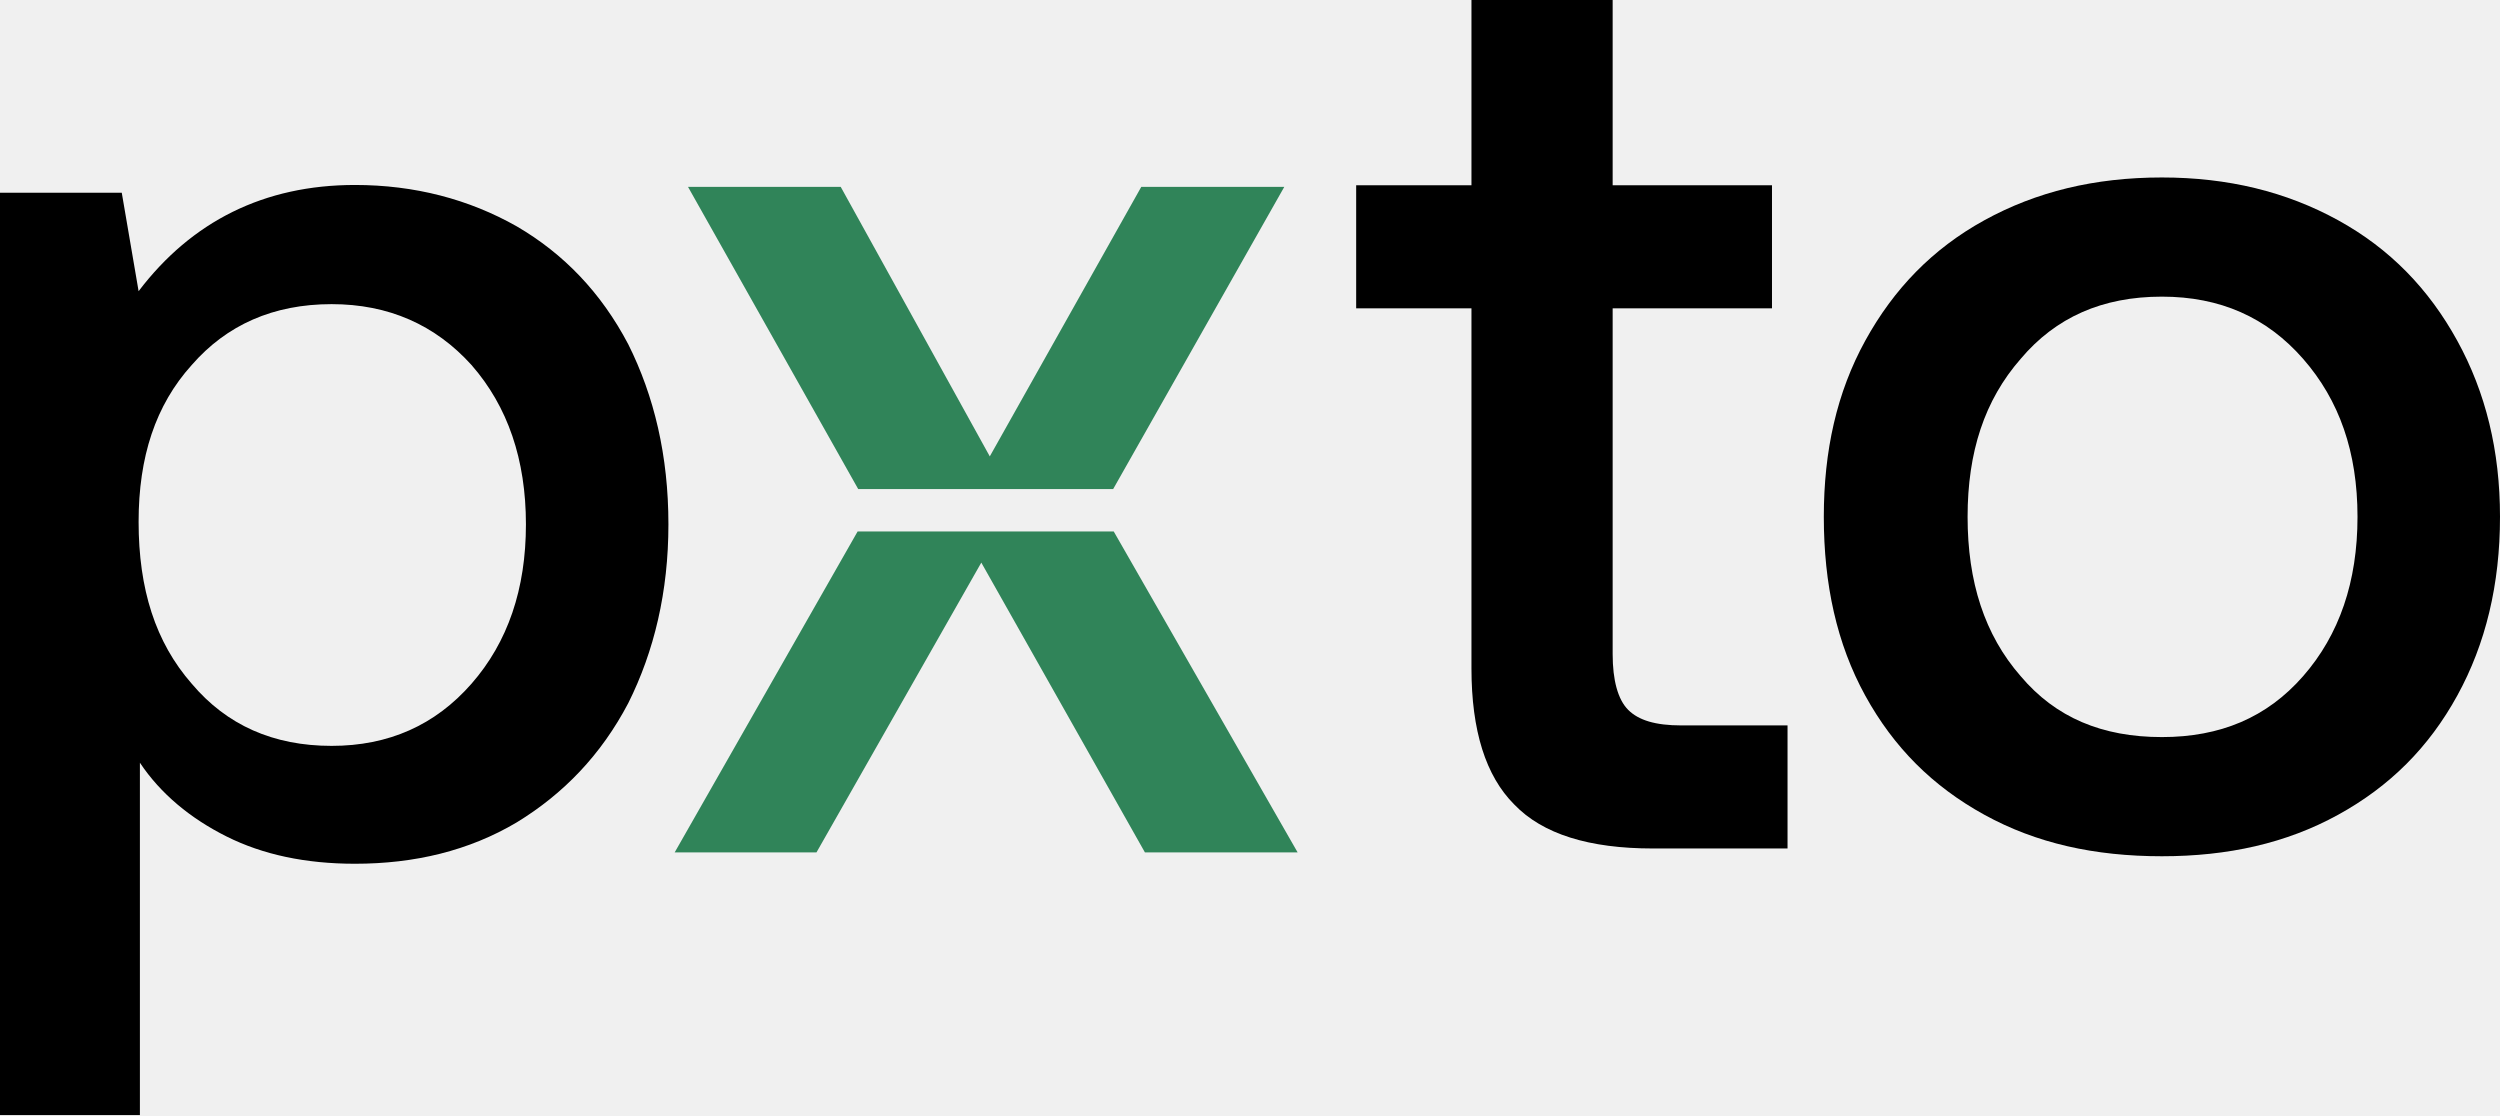
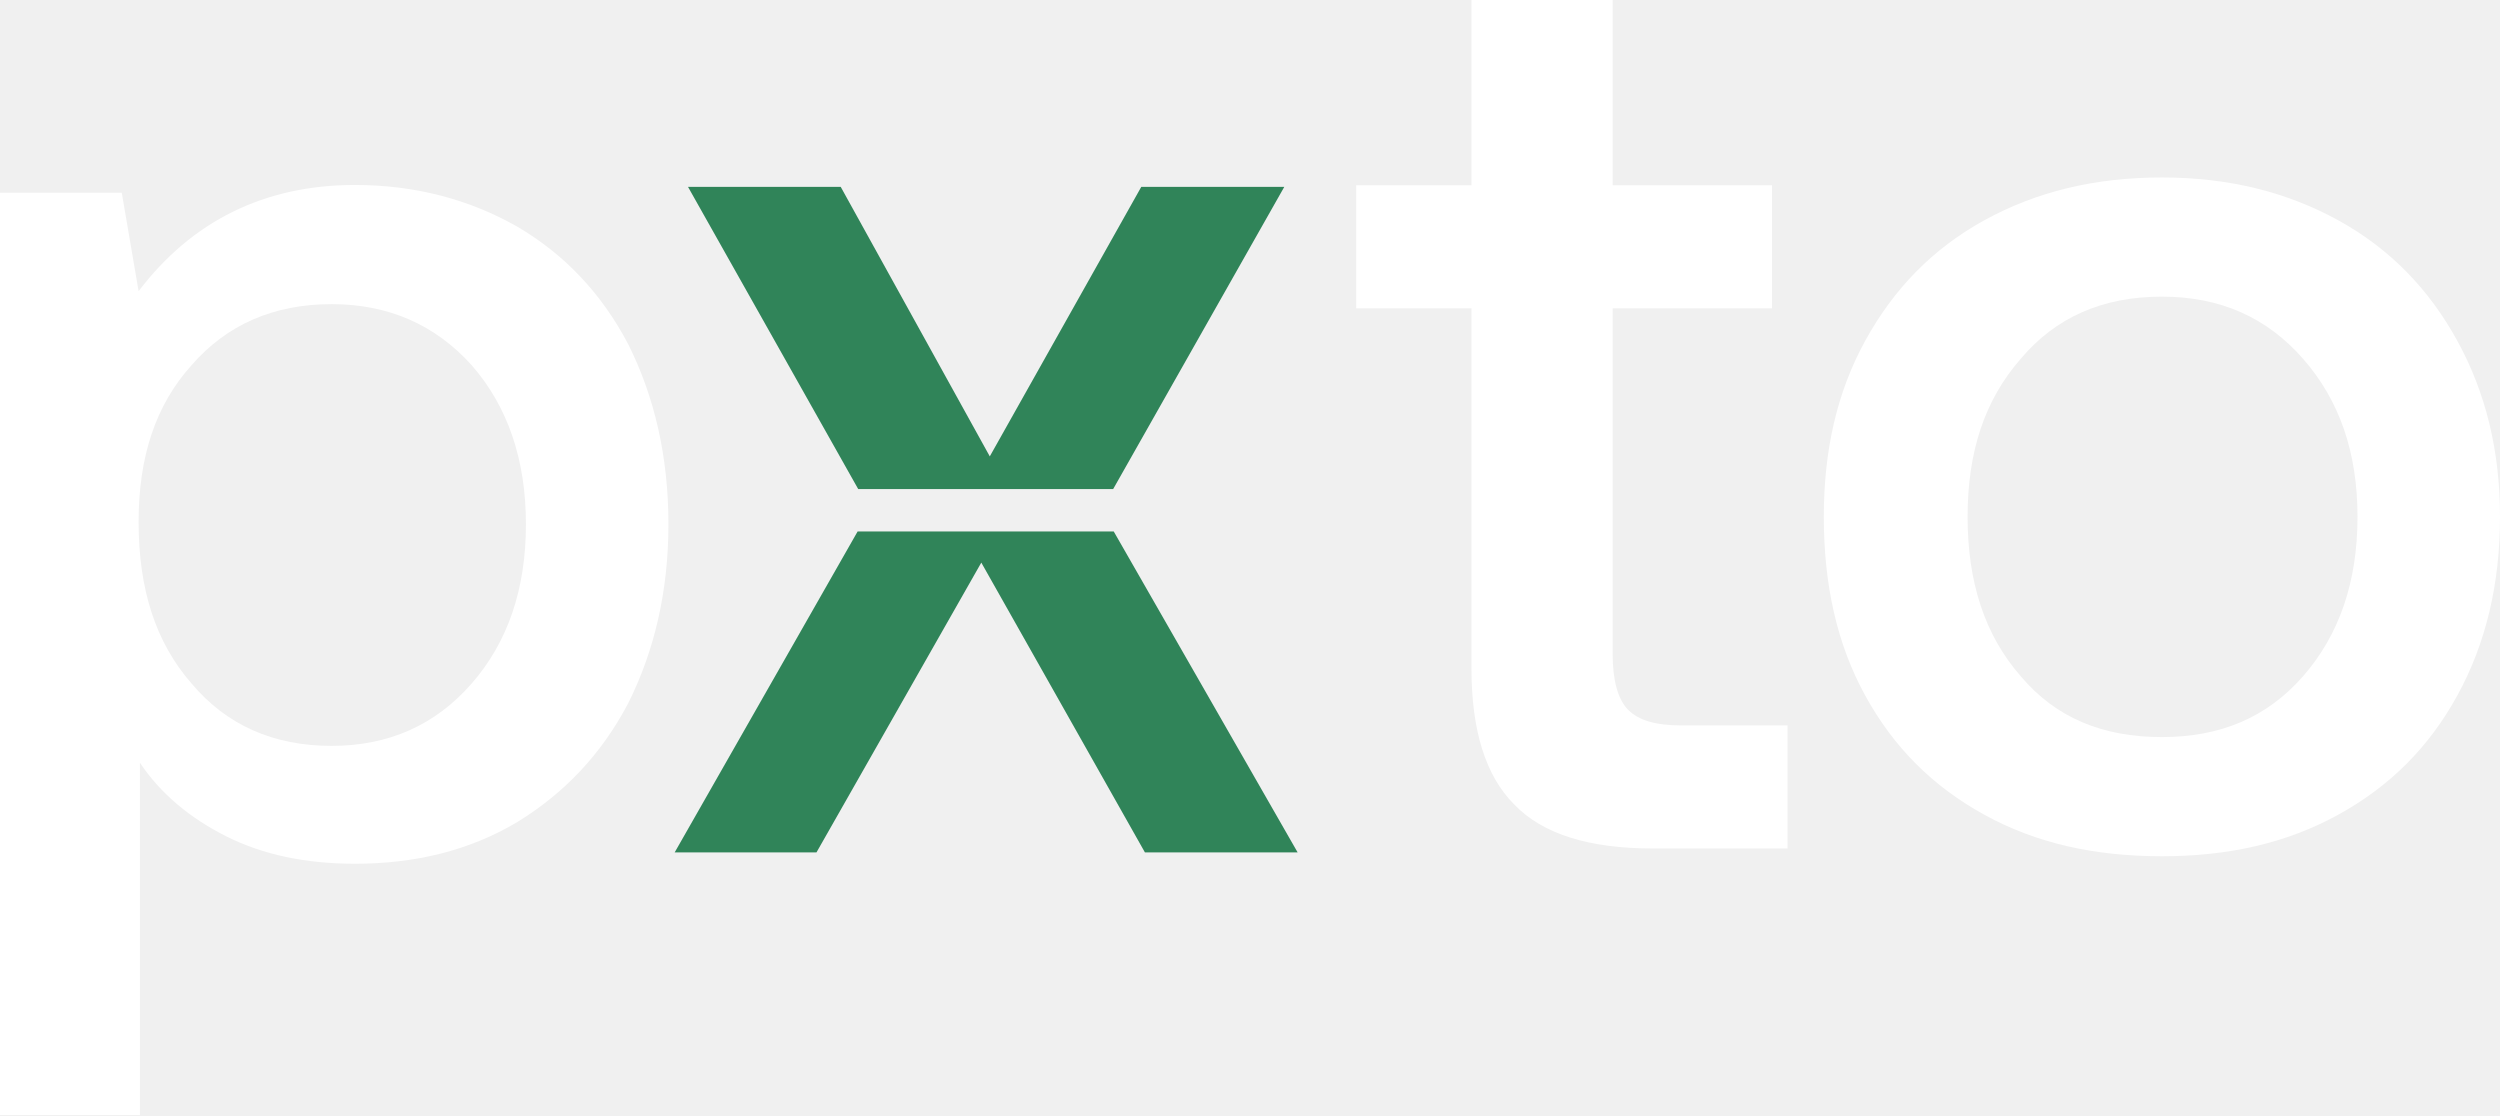
<svg xmlns="http://www.w3.org/2000/svg" width="2853.058mm" height="1272.531mm" viewBox="0 0 2853.058 1272.531" version="1.1" id="svg3172" xml:space="preserve">
  <defs id="defs3169" />
  <g id="layer1" transform="translate(-112.4804,-127.8922)">
    <g aria-label="pxto" id="text3736" style="font-weight:500;font-size:1478.33px;font-family:Aeonik;-inkscape-font-specification:'Aeonik, Medium';stroke-width:123.195">
-       <path d="m 702.334,386.288 c -54.698,-31.045 -116.788,-47.307 -184.791,-47.307 -103.483,0 -186.27,41.393 -246.881,121.223 L 251.443,347.852 H 112.48 V 1400.423 H 272.14 V 998.317 c 23.653,35.48 57.655,63.568 99.048,84.265 41.393,20.697 90.178,31.045 146.355,31.045 68.003,0 130.093,-14.783 184.791,-47.306 53.22,-32.523 96.091,-76.873 127.136,-136.006 29.567,-59.133 45.828,-127.136 45.828,-204.01 0,-78.351 -16.262,-146.355 -45.828,-205.488 -31.045,-59.133 -73.916,-103.483 -127.136,-134.528 z m -51.742,521.85 c -41.393,47.307 -94.613,70.96 -159.66,70.96 -66.525,0 -119.745,-23.653 -159.66,-70.96 C 289.88,860.832 270.662,800.221 270.662,723.348 c 0,-73.916 19.218,-133.05 60.612,-178.878 39.915,-45.828 93.135,-69.482 159.66,-69.482 65.047,0 118.266,23.653 159.66,69.482 41.393,47.307 62.09,107.918 62.09,181.835 0,73.916 -20.697,134.528 -62.09,181.835 z" id="path12520" />
+       <path d="m 702.334,386.288 c -54.698,-31.045 -116.788,-47.307 -184.791,-47.307 -103.483,0 -186.27,41.393 -246.881,121.223 L 251.443,347.852 H 112.48 V 1400.423 H 272.14 V 998.317 c 23.653,35.48 57.655,63.568 99.048,84.265 41.393,20.697 90.178,31.045 146.355,31.045 68.003,0 130.093,-14.783 184.791,-47.306 53.22,-32.523 96.091,-76.873 127.136,-136.006 29.567,-59.133 45.828,-127.136 45.828,-204.01 0,-78.351 -16.262,-146.355 -45.828,-205.488 -31.045,-59.133 -73.916,-103.483 -127.136,-134.528 z m -51.742,521.85 c -41.393,47.307 -94.613,70.96 -159.66,70.96 -66.525,0 -119.745,-23.653 -159.66,-70.96 C 289.88,860.832 270.662,800.221 270.662,723.348 c 0,-73.916 19.218,-133.05 60.612,-178.878 39.915,-45.828 93.135,-69.482 159.66,-69.482 65.047,0 118.266,23.653 159.66,69.482 41.393,47.307 62.09,107.918 62.09,181.835 0,73.916 -20.697,134.528 -62.09,181.835 z" id="path12520" style="fill:#ffffff;fill-opacity:1" />
      <path id="path12522" style="fill:#308459;stroke-width:130.691" d="M 1383.504,734.43 H 1091.207 L 882.422,1100.693 h 161.831 l 188.113,-330.738 186.73,330.738 h 174.281 z" />
-       <path d="M 1791.745,479.735 V 890.711 c 0,70.96 16.262,122.701 48.785,155.225 32.523,34.002 85.743,50.263 158.181,50.263 h 153.746 V 955.757 h -121.223 c -29.567,0 -48.785,-5.913 -60.612,-17.74 -11.827,-11.827 -17.74,-34.002 -17.74,-63.568 v -394.714 h 181.835 V 339.293 H 1952.883 V 127.892 h -161.138 v 211.401 h -131.571 v 140.441 z" id="path12524" />
+       <path d="M 1791.745,479.735 V 890.711 c 0,70.96 16.262,122.701 48.785,155.225 32.523,34.002 85.743,50.263 158.181,50.263 h 153.746 V 955.757 h -121.223 c -29.567,0 -48.785,-5.913 -60.612,-17.74 -11.827,-11.827 -17.74,-34.002 -17.74,-63.568 v -394.714 h 181.835 V 339.293 H 1952.883 V 127.892 h -161.138 v 211.401 h -131.571 v 140.441 z" id="path12524" style="fill:#ffffff;fill-opacity:1" />
      <path id="path13093" style="fill:#308459;stroke-width:130.691" d="m 897.637,341.116 194.259,344.933 h 290.934 l 195.333,-344.933 h -163.216 l -172.898,307.622 -170.132,-307.622 z" />
-       <path d="m 2377.163,1057.762 c 59.133,32.523 125.658,47.306 202.531,47.306 75.395,0 141.92,-14.783 201.053,-47.306 59.133,-32.523 103.483,-76.873 136.006,-136.006 32.523,-59.133 48.785,-127.136 48.785,-204.01 0,-75.395 -16.262,-141.92 -48.785,-201.053 -32.523,-59.133 -76.873,-104.961 -136.006,-137.485 -59.133,-32.523 -125.658,-48.785 -201.053,-48.785 -76.873,0 -143.398,16.262 -202.531,48.785 -59.133,32.523 -103.483,78.351 -136.006,137.485 -32.523,59.133 -47.306,125.658 -47.306,201.053 0,76.873 14.783,144.876 47.306,204.01 32.523,59.133 76.873,103.483 136.006,136.006 z m 363.669,-158.181 c -41.393,47.307 -94.613,69.482 -161.138,69.482 -68.003,0 -121.223,-22.175 -161.138,-69.482 -41.393,-47.307 -60.611,-107.918 -60.611,-181.835 0,-73.916 19.218,-133.05 60.611,-180.356 39.915,-47.307 93.135,-70.96 161.138,-70.96 66.525,0 119.745,23.653 161.138,70.96 41.393,47.307 62.09,106.44 62.09,180.356 0,73.916 -20.697,134.528 -62.09,181.835 z" id="path12526" />
+       <path d="m 2377.163,1057.762 c 59.133,32.523 125.658,47.306 202.531,47.306 75.395,0 141.92,-14.783 201.053,-47.306 59.133,-32.523 103.483,-76.873 136.006,-136.006 32.523,-59.133 48.785,-127.136 48.785,-204.01 0,-75.395 -16.262,-141.92 -48.785,-201.053 -32.523,-59.133 -76.873,-104.961 -136.006,-137.485 -59.133,-32.523 -125.658,-48.785 -201.053,-48.785 -76.873,0 -143.398,16.262 -202.531,48.785 -59.133,32.523 -103.483,78.351 -136.006,137.485 -32.523,59.133 -47.306,125.658 -47.306,201.053 0,76.873 14.783,144.876 47.306,204.01 32.523,59.133 76.873,103.483 136.006,136.006 z m 363.669,-158.181 c -41.393,47.307 -94.613,69.482 -161.138,69.482 -68.003,0 -121.223,-22.175 -161.138,-69.482 -41.393,-47.307 -60.611,-107.918 -60.611,-181.835 0,-73.916 19.218,-133.05 60.611,-180.356 39.915,-47.307 93.135,-70.96 161.138,-70.96 66.525,0 119.745,23.653 161.138,70.96 41.393,47.307 62.09,106.44 62.09,180.356 0,73.916 -20.697,134.528 -62.09,181.835 z" id="path12526" style="fill:#ffffff;fill-opacity:1" />
    </g>
  </g>
</svg>
